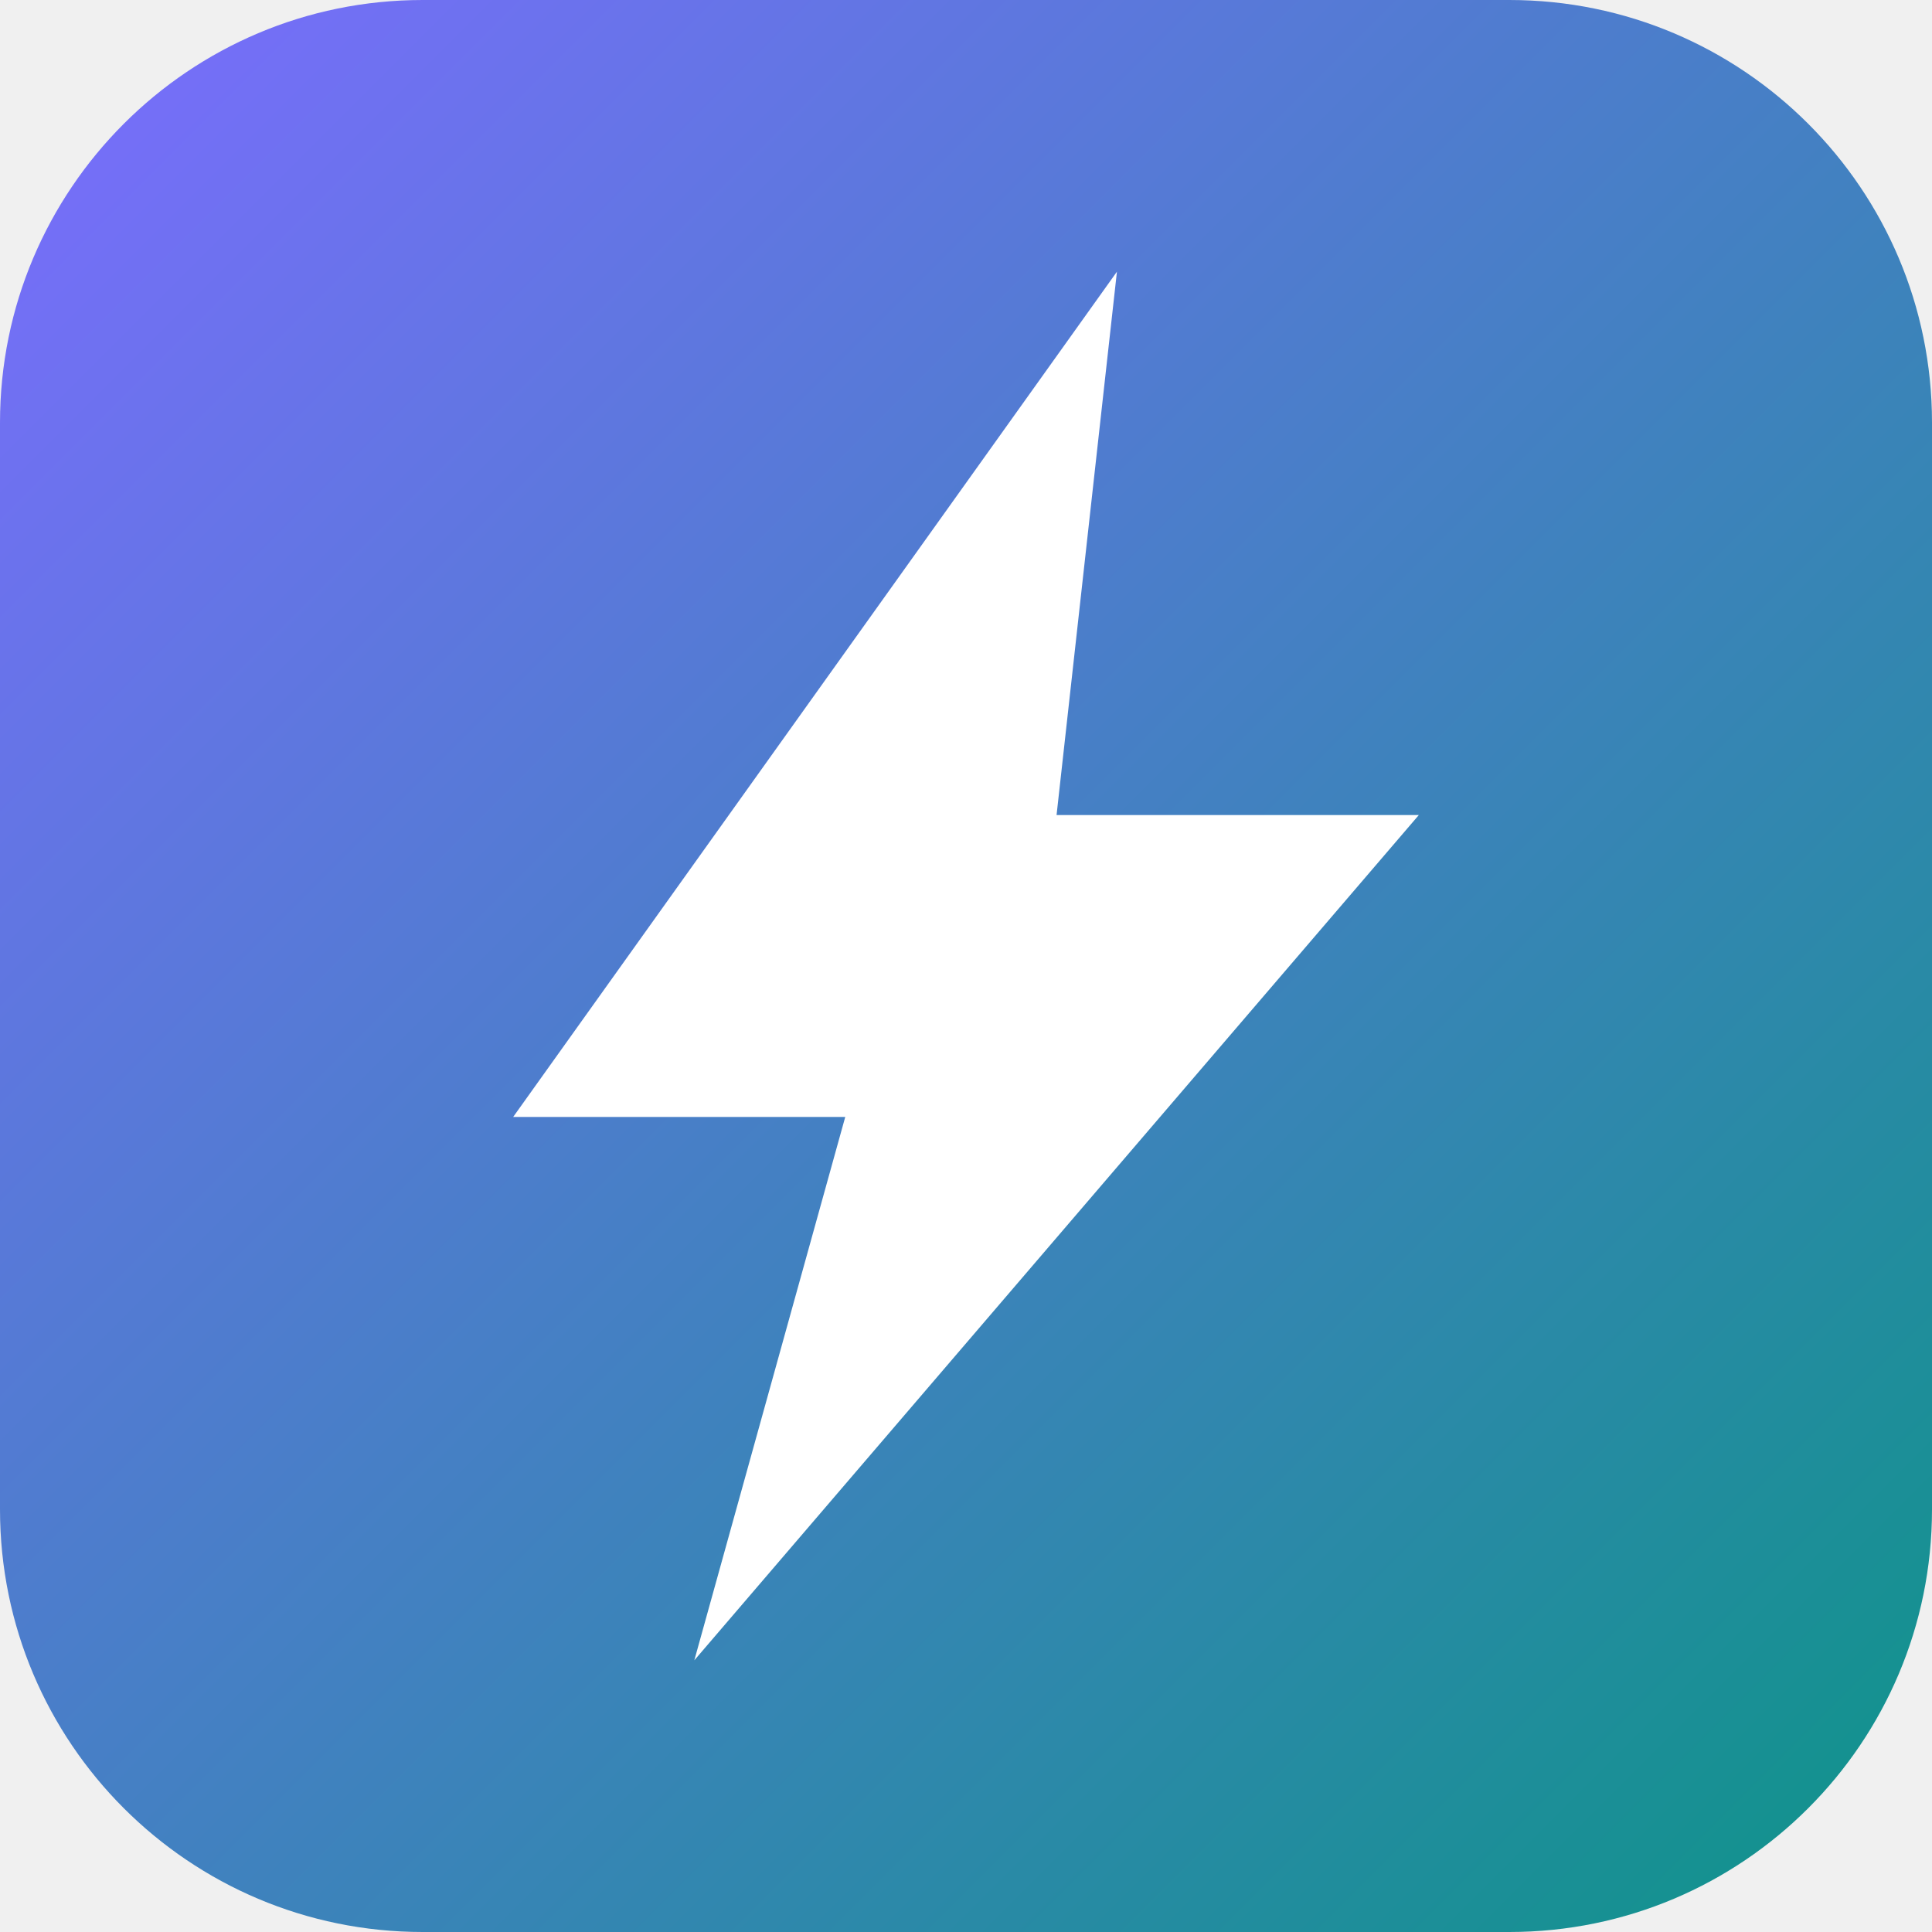
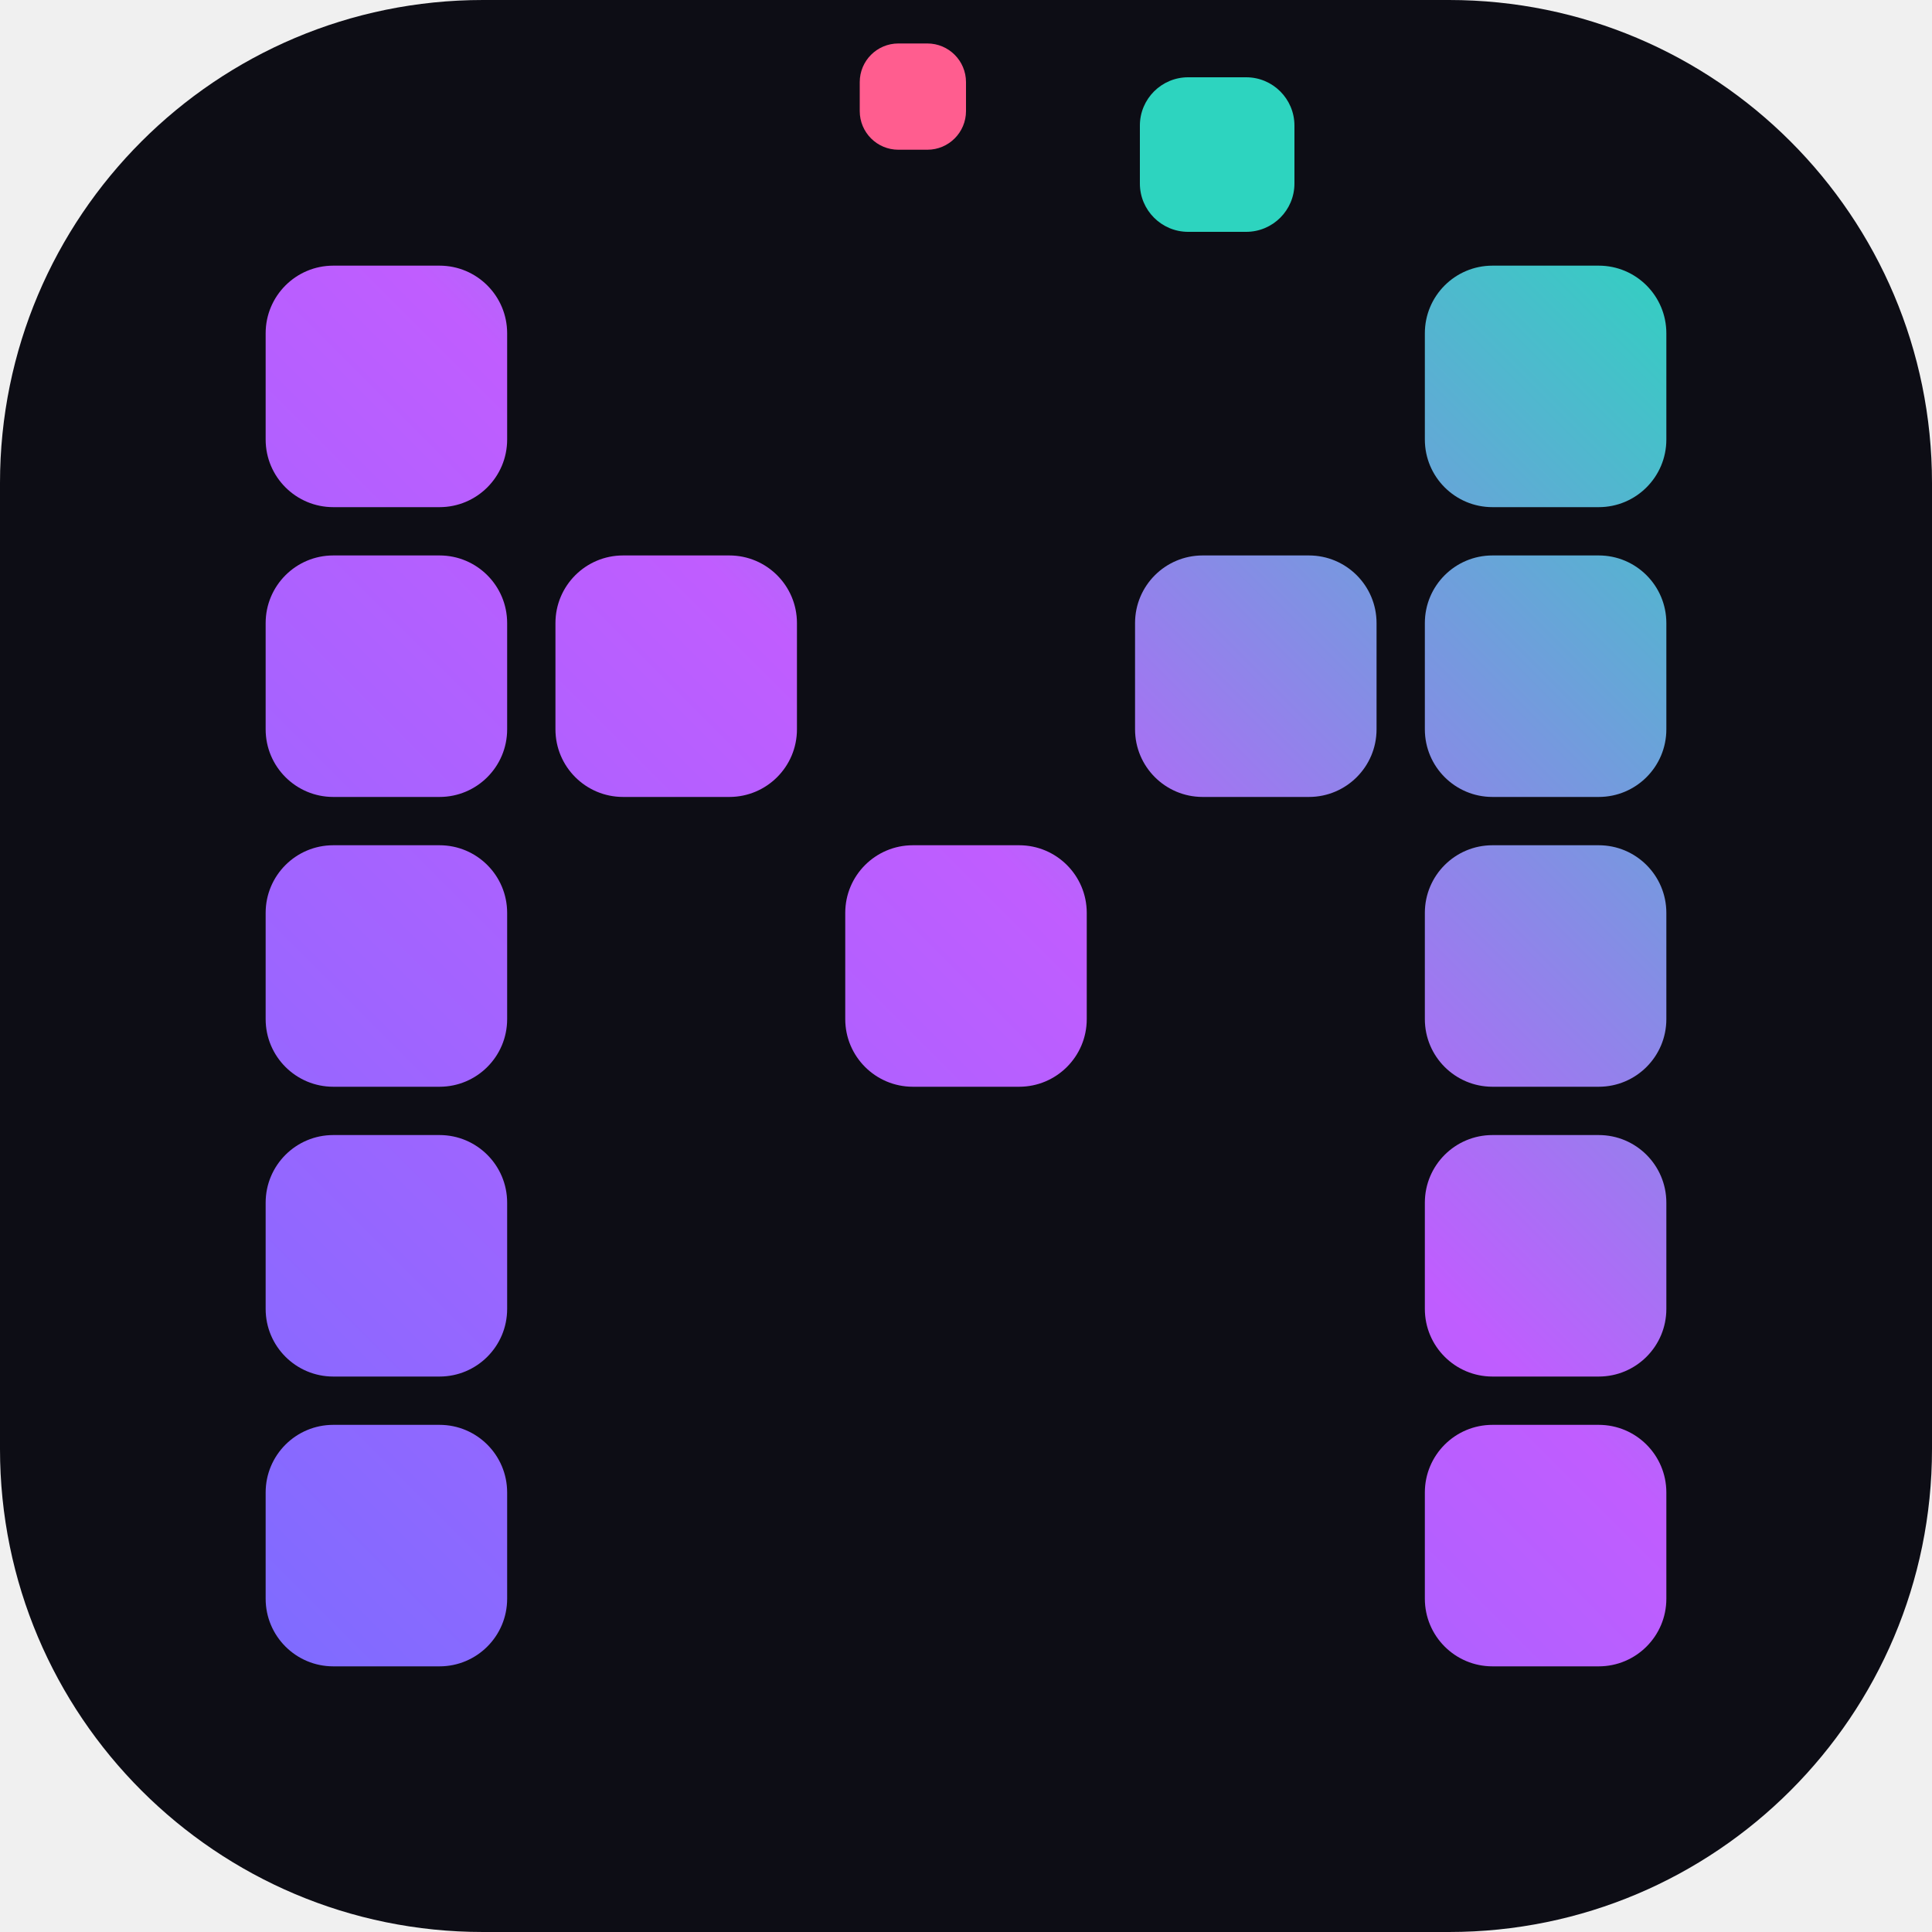
- <svg xmlns="http://www.w3.org/2000/svg" viewBox="0 0 64 64" width="64" height="64">
+ <svg xmlns="http://www.w3.org/2000/svg" viewBox="0 0 40 40" width="64" height="64">
  <defs>
-     <linearGradient id="g" x1="0" y1="0" x2="1" y2="1">
+     <linearGradient id="g" x1="5" y1="35" x2="35" y2="5" gradientUnits="userSpaceOnUse">
      <stop offset="0" stop-color="#7c6cff" />
-       <stop offset="1" stop-color="#0d9488" />
+       <stop offset="0.55" stop-color="#c05dff" />
+       <stop offset="1" stop-color="#2dd4bf" />
    </linearGradient>
  </defs>
-   <rect width="64" height="64" rx="14" fill="url(#g)" />
-   <path d="M37 9 L17 37 h11 l-5 18 L47 27 h-12 z" fill="#fff" />
+   <rect width="40" height="40" rx="10" fill="#0d0d15" />
+   <g fill="url(#g)">
+     <rect x="5.5" y="5.5" width="5" height="5" rx="1.4" />
+     <rect x="29.5" y="5.5" width="5" height="5" rx="1.4" />
+     <rect x="5.5" y="11.5" width="5" height="5" rx="1.4" />
+     <rect x="11.5" y="11.5" width="5" height="5" rx="1.4" />
+     <rect x="23.5" y="11.5" width="5" height="5" rx="1.4" />
+     <rect x="29.5" y="11.5" width="5" height="5" rx="1.4" />
+     <rect x="5.5" y="17.5" width="5" height="5" rx="1.4" />
+     <rect x="17.5" y="17.5" width="5" height="5" rx="1.4" />
+     <rect x="29.5" y="17.5" width="5" height="5" rx="1.4" />
+     <rect x="5.5" y="23.5" width="5" height="5" rx="1.4" />
+     <rect x="29.5" y="23.5" width="5" height="5" rx="1.4" />
+     <rect x="5.5" y="29.5" width="5" height="5" rx="1.4" />
+     <rect x="29.5" y="29.5" width="5" height="5" rx="1.4" />
+   </g>
+   <rect x="23.6" y="1.6" width="3.2" height="3.2" rx="1" fill="#2dd4bf" />
+   <rect x="17.8" y="0.9" width="2.2" height="2.2" rx="0.8" fill="#ff5d8f" />
</svg>
